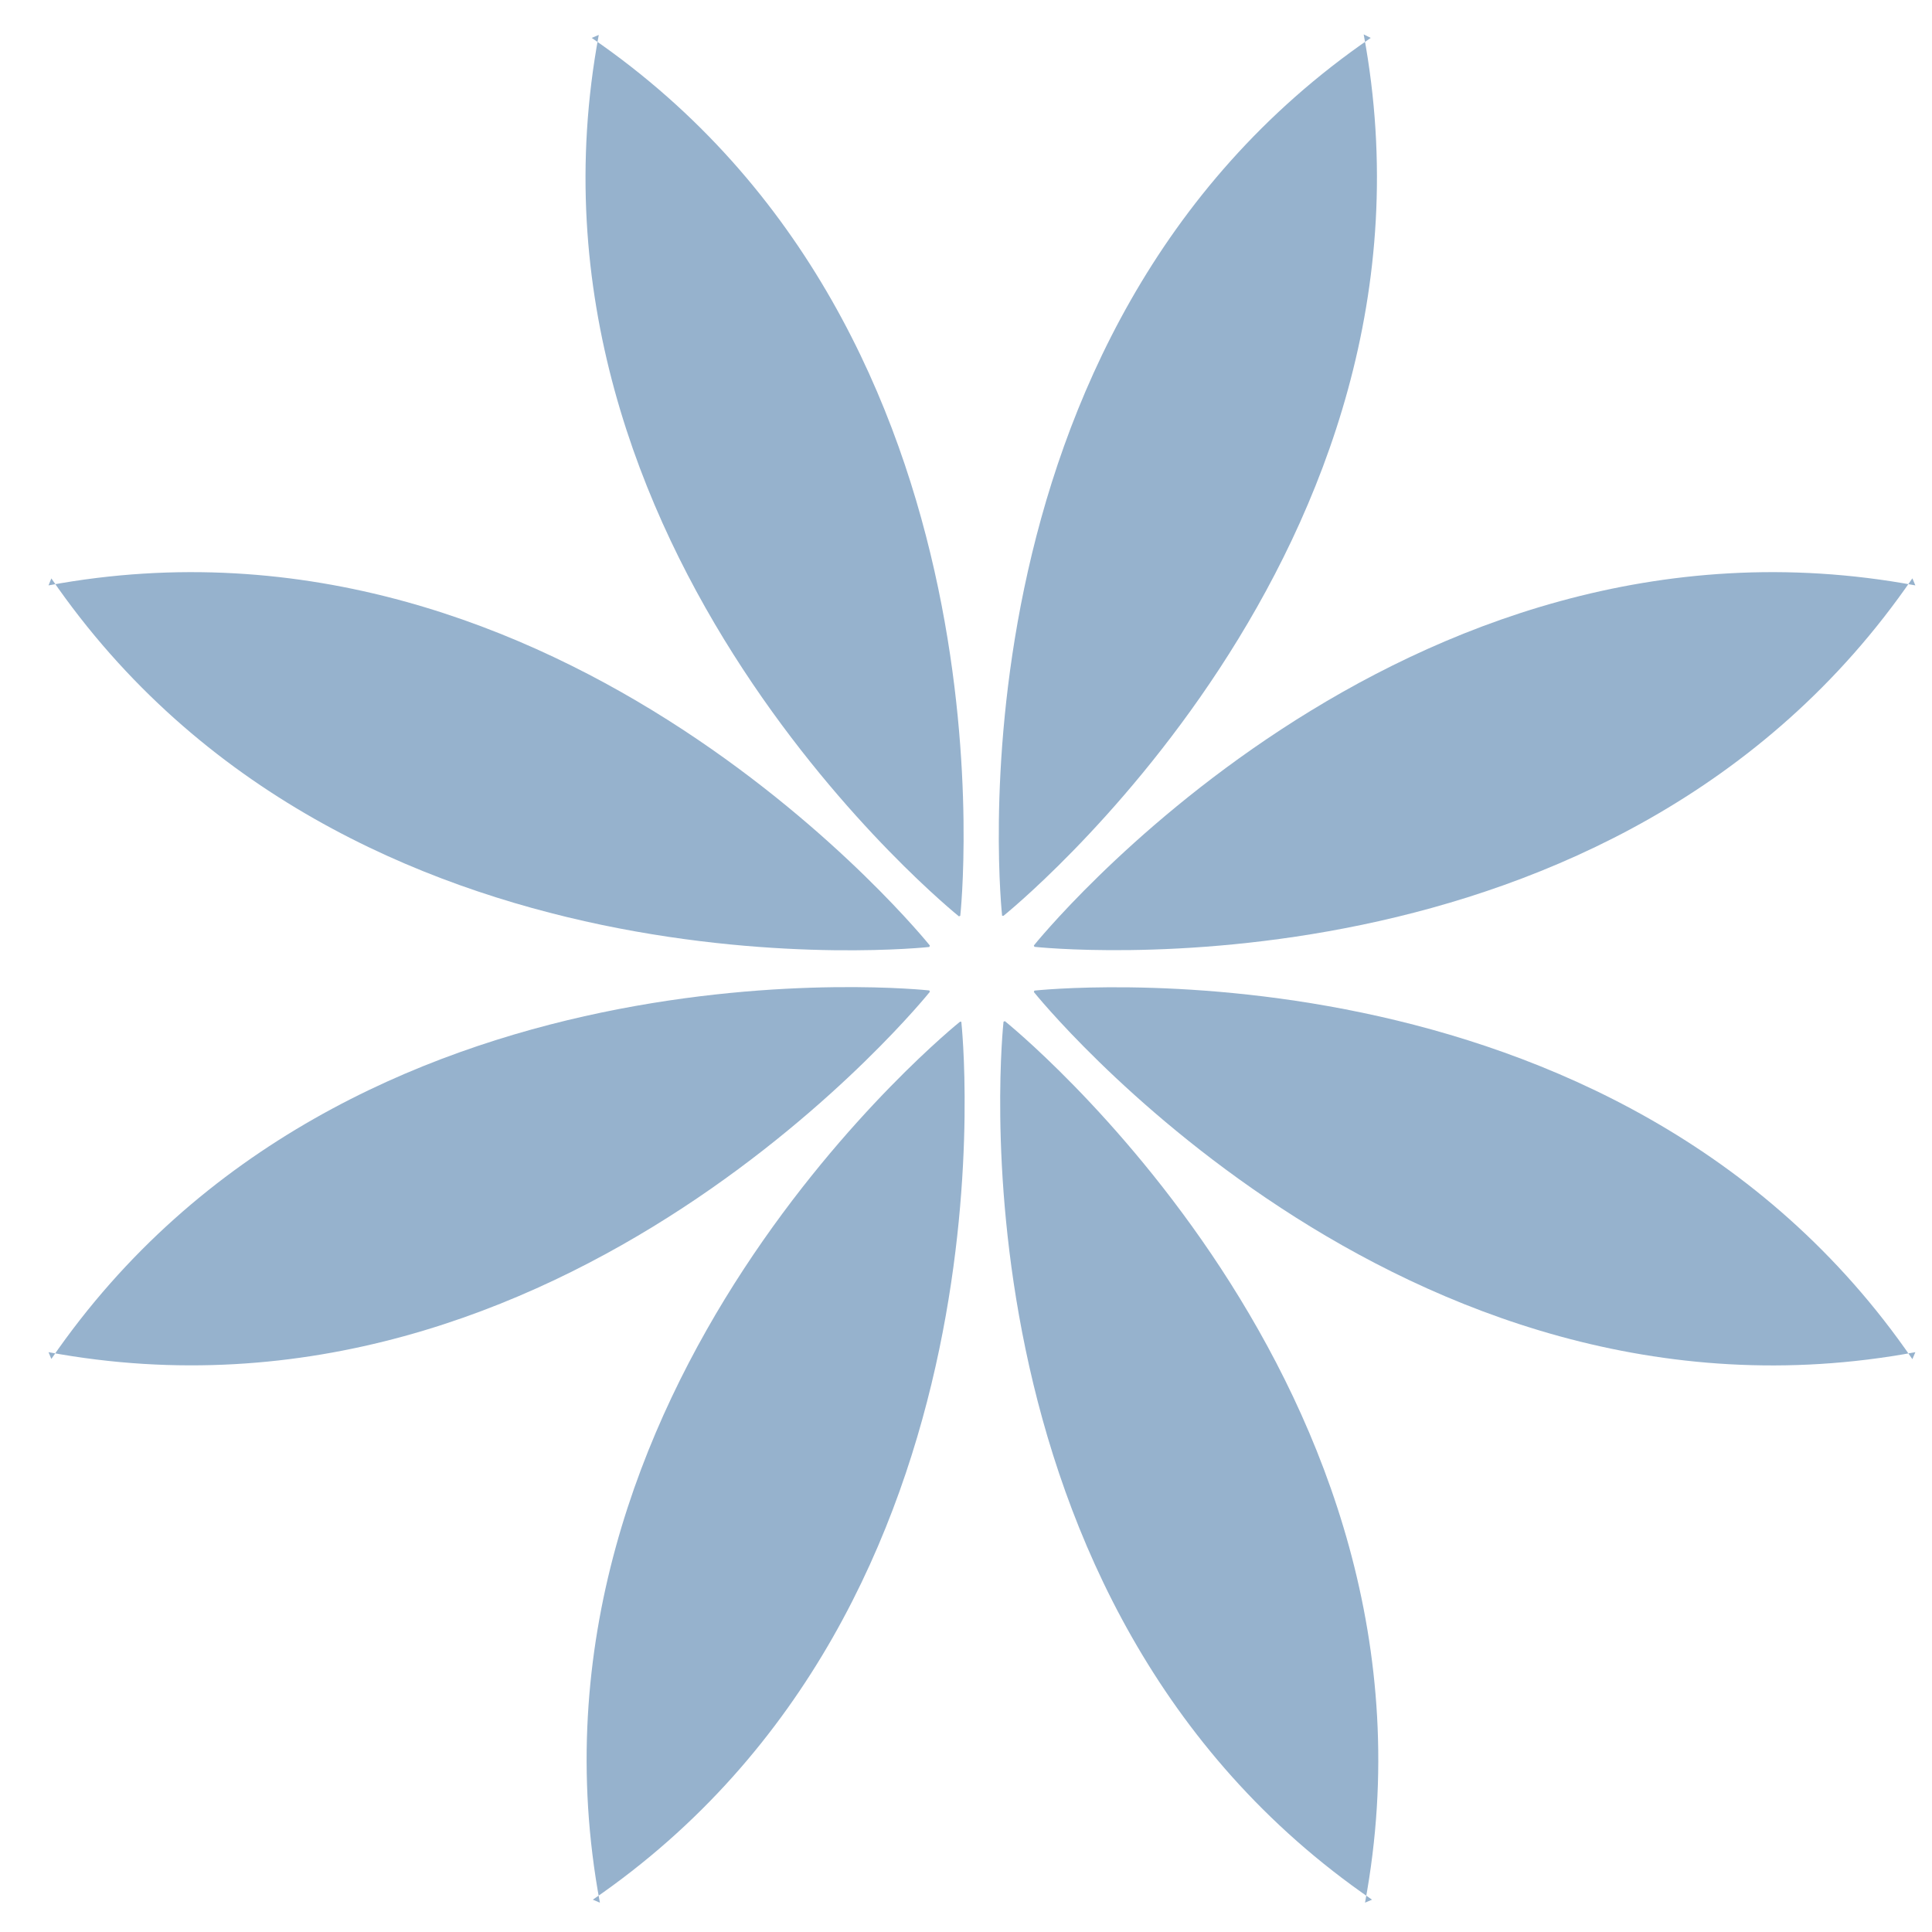
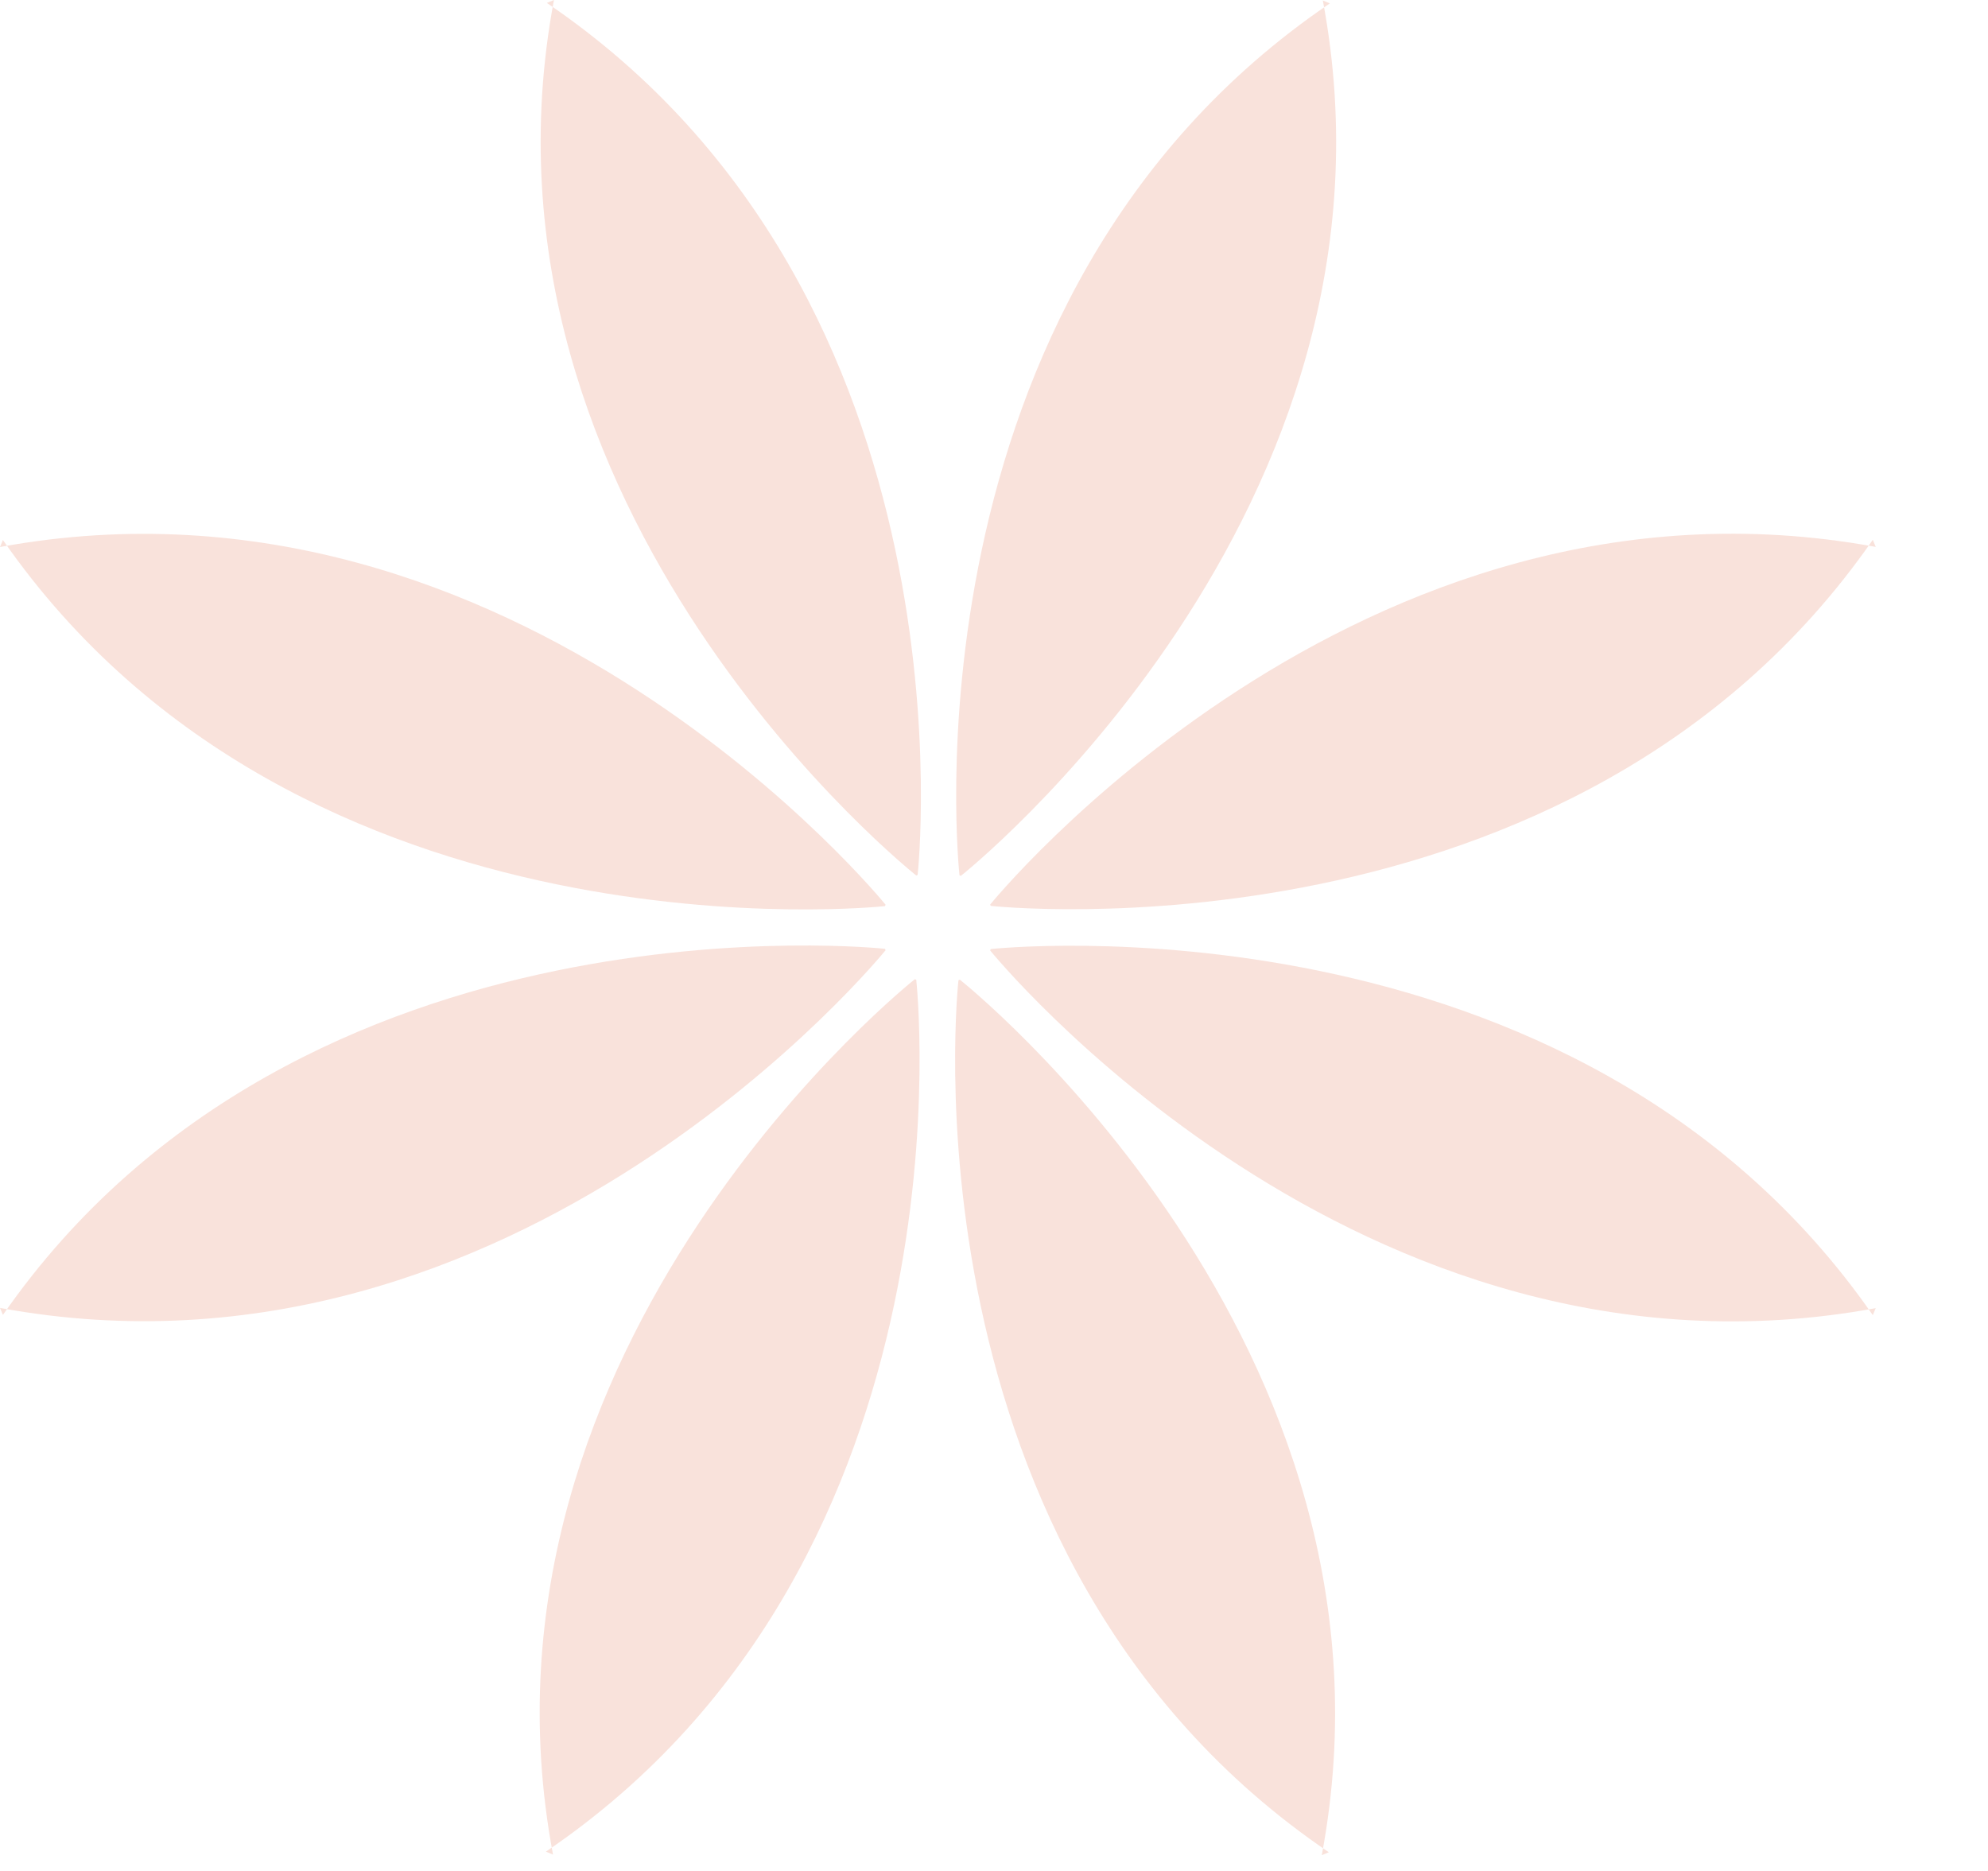
- <svg xmlns="http://www.w3.org/2000/svg" width="26" height="26" viewBox="0 0 26 26" fill="none">
-   <path d="M25.776 7.878C18.833 6.587 13.913 12.724 13.913 12.724L13.921 12.742C13.921 12.742 21.741 13.604 25.736 7.783" fill="#96B2CD" />
-   <path d="M25.776 18.197C18.833 19.488 13.913 13.35 13.913 13.35L13.921 13.331C13.921 13.331 21.741 12.47 25.736 18.291" fill="#96B2CD" />
-   <path d="M0.653 18.197C7.599 19.484 12.514 13.347 12.514 13.347L12.506 13.329C12.506 13.329 4.689 12.467 0.691 18.288" fill="#96B2CD" />
-   <path d="M0.653 7.878C7.594 6.587 12.514 12.725 12.514 12.725L12.506 12.744C12.506 12.744 4.689 13.605 0.691 7.784" fill="#96B2CD" />
-   <path d="M18.447 0.51C12.626 4.505 13.486 12.324 13.486 12.324L13.505 12.324C13.505 12.324 19.643 7.405 18.352 0.463" fill="#96B2CD" />
-   <path d="M7.978 25.565C13.798 21.57 12.937 13.75 12.937 13.75L12.919 13.75C12.919 13.75 6.782 18.664 8.073 25.605" fill="#96B2CD" />
-   <path d="M8.058 0.47C6.767 7.412 12.905 12.332 12.905 12.332L12.923 12.324C12.923 12.324 13.784 4.506 7.963 0.51" fill="#96B2CD" />
-   <path d="M18.37 25.605C19.661 18.662 13.523 13.742 13.523 13.742L13.505 13.75C13.505 13.75 12.643 21.569 18.464 25.565" fill="#96B2CD" />
+ <svg xmlns="http://www.w3.org/2000/svg" width="17" height="16" viewBox="0 0 17 16" fill="none">
+   <path d="M3.95173e-06 4.678C4.432 3.863 7.573 7.737 7.573 7.737L7.568 7.749C7.568 7.749 2.576 8.292 0.025 4.618" fill="#F9E2DB" />
+   <path d="M3.81971e-06 11.185C4.432 12.004 7.573 8.126 7.573 8.126L7.568 8.114C7.568 8.114 2.576 7.571 0.025 11.245" fill="#F9E2DB" />
+   <path d="M16.04 11.187C11.608 12.004 8.467 8.128 8.467 8.128L8.472 8.116C8.472 8.116 13.464 7.573 16.015 11.247" fill="#F9E2DB" />
+   <path d="M16.04 4.677C11.608 3.862 8.467 7.736 8.467 7.736L8.472 7.747C8.472 7.747 13.464 8.291 16.015 4.616" fill="#F9E2DB" />
+   <path d="M4.676 0.025C8.393 2.547 7.847 7.482 7.847 7.482L7.835 7.487C7.835 7.487 3.913 4.381 4.737 2.94283e-05" fill="#F9E2DB" />
+   <path d="M11.363 15.84C7.647 13.318 8.196 8.383 8.196 8.383L8.208 8.378C8.208 8.378 12.127 11.483 11.303 15.865" fill="#F9E2DB" />
+   <path d="M11.312 0.004C12.136 4.385 8.217 7.49 8.217 7.49L8.205 7.486C8.205 7.486 7.656 2.551 11.372 0.029" fill="#F9E2DB" />
+   <path d="M4.729 15.86C3.904 11.479 7.823 8.374 7.823 8.374L7.835 8.378C7.835 8.378 8.384 13.314 4.668 15.835" fill="#F9E2DB" />
</svg>
